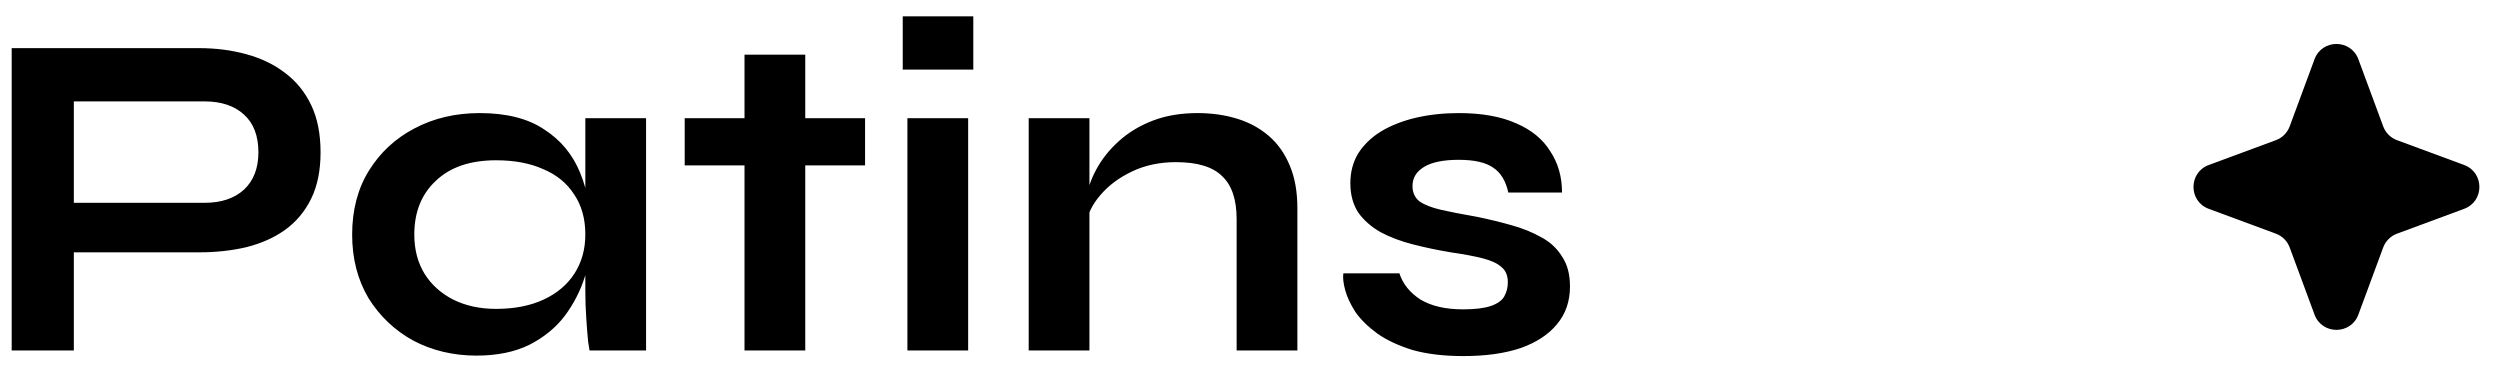
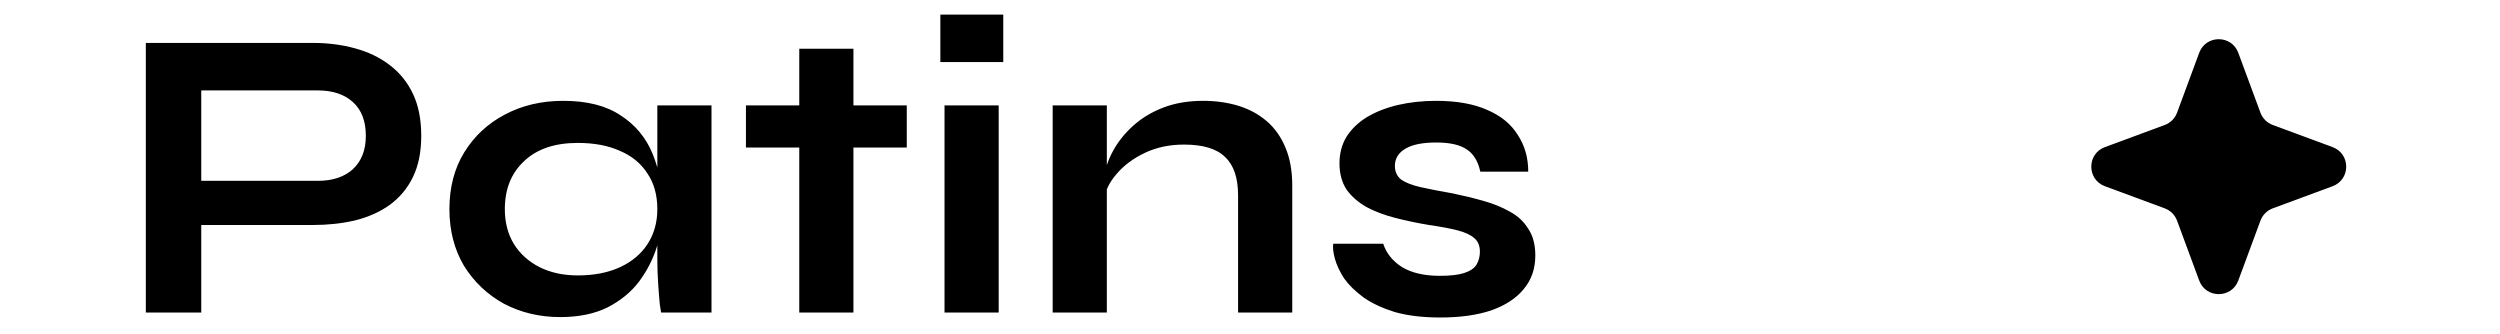
- <svg xmlns="http://www.w3.org/2000/svg" width="107" height="16" viewBox="0 0 107 16" fill="none">
+ <svg xmlns="http://www.w3.org/2000/svg" width="120" height="16" viewBox="0 0 107 16" fill="none">
  <path d="M2.84 10.8V8.68H8.76C9.467 8.68 10.027 8.493 10.44 8.12C10.853 7.733 11.06 7.2 11.06 6.52C11.06 5.813 10.853 5.273 10.44 4.9C10.027 4.527 9.467 4.34 8.76 4.34H3.16V15H0.5V2.06H8.52C9.24 2.06 9.913 2.147 10.54 2.32C11.18 2.493 11.733 2.76 12.2 3.12C12.68 3.48 13.053 3.94 13.32 4.5C13.587 5.06 13.72 5.733 13.72 6.52C13.72 7.293 13.587 7.953 13.32 8.5C13.053 9.047 12.68 9.493 12.2 9.84C11.733 10.173 11.18 10.42 10.54 10.58C9.913 10.727 9.24 10.8 8.52 10.8H2.84ZM20.392 15.22C19.405 15.22 18.505 15.007 17.692 14.58C16.892 14.14 16.252 13.533 15.772 12.76C15.305 11.973 15.072 11.067 15.072 10.04C15.072 8.987 15.312 8.073 15.792 7.3C16.272 6.527 16.918 5.927 17.732 5.5C18.558 5.06 19.492 4.84 20.532 4.84C21.678 4.84 22.598 5.073 23.292 5.54C23.998 5.993 24.512 6.613 24.832 7.4C25.152 8.187 25.312 9.067 25.312 10.04C25.312 10.627 25.218 11.227 25.032 11.84C24.845 12.44 24.558 13 24.172 13.52C23.785 14.027 23.278 14.44 22.652 14.76C22.025 15.067 21.272 15.22 20.392 15.22ZM21.232 13.22C22.018 13.22 22.698 13.087 23.272 12.82C23.845 12.553 24.285 12.18 24.592 11.7C24.898 11.22 25.052 10.667 25.052 10.04C25.052 9.36 24.892 8.787 24.572 8.32C24.265 7.84 23.825 7.48 23.252 7.24C22.692 6.987 22.018 6.86 21.232 6.86C20.125 6.86 19.265 7.153 18.652 7.74C18.038 8.313 17.732 9.08 17.732 10.04C17.732 10.68 17.878 11.24 18.172 11.72C18.465 12.187 18.872 12.553 19.392 12.82C19.925 13.087 20.538 13.22 21.232 13.22ZM25.052 5.06H27.652V15H25.232C25.232 15 25.212 14.873 25.172 14.62C25.145 14.353 25.118 14.02 25.092 13.62C25.065 13.22 25.052 12.827 25.052 12.44V5.06ZM29.305 5.06H37.025V7.08H29.305V5.06ZM31.865 2.34H34.465V15H31.865V2.34ZM41.657 0.7V2.98H38.637V0.7H41.657ZM38.837 5.06H41.437V15H38.837V5.06ZM44.028 5.06H46.628V15H44.028V5.06ZM51.248 4.84C51.861 4.84 52.428 4.92 52.948 5.08C53.468 5.24 53.922 5.487 54.308 5.82C54.695 6.153 54.995 6.58 55.208 7.1C55.422 7.607 55.528 8.213 55.528 8.92V15H52.928V9.38C52.928 8.54 52.721 7.927 52.308 7.54C51.908 7.14 51.248 6.94 50.328 6.94C49.635 6.94 49.008 7.073 48.448 7.34C47.888 7.607 47.435 7.947 47.088 8.36C46.742 8.76 46.541 9.18 46.488 9.62L46.468 8.6C46.535 8.133 46.688 7.68 46.928 7.24C47.168 6.8 47.488 6.4 47.888 6.04C48.301 5.667 48.788 5.373 49.348 5.16C49.908 4.947 50.541 4.84 51.248 4.84ZM57.495 11.7H59.895C60.042 12.153 60.342 12.527 60.795 12.82C61.262 13.1 61.869 13.24 62.615 13.24C63.122 13.24 63.515 13.193 63.795 13.1C64.075 13.007 64.269 12.873 64.375 12.7C64.482 12.513 64.535 12.307 64.535 12.08C64.535 11.8 64.449 11.587 64.275 11.44C64.102 11.28 63.835 11.153 63.475 11.06C63.115 10.967 62.655 10.88 62.095 10.8C61.535 10.707 60.995 10.593 60.475 10.46C59.955 10.327 59.495 10.153 59.095 9.94C58.695 9.713 58.375 9.433 58.135 9.1C57.909 8.753 57.795 8.333 57.795 7.84C57.795 7.36 57.909 6.933 58.135 6.56C58.375 6.187 58.702 5.873 59.115 5.62C59.542 5.367 60.035 5.173 60.595 5.04C61.169 4.907 61.782 4.84 62.435 4.84C63.422 4.84 64.242 4.987 64.895 5.28C65.549 5.56 66.035 5.96 66.355 6.48C66.689 6.987 66.855 7.573 66.855 8.24H64.555C64.449 7.747 64.235 7.393 63.915 7.18C63.595 6.953 63.102 6.84 62.435 6.84C61.782 6.84 61.289 6.94 60.955 7.14C60.622 7.34 60.455 7.613 60.455 7.96C60.455 8.24 60.555 8.46 60.755 8.62C60.969 8.767 61.275 8.887 61.675 8.98C62.089 9.073 62.602 9.173 63.215 9.28C63.735 9.387 64.229 9.507 64.695 9.64C65.175 9.773 65.602 9.947 65.975 10.16C66.349 10.36 66.642 10.633 66.855 10.98C67.082 11.313 67.195 11.74 67.195 12.26C67.195 12.9 67.009 13.44 66.635 13.88C66.275 14.32 65.755 14.66 65.075 14.9C64.395 15.127 63.582 15.24 62.635 15.24C61.795 15.24 61.069 15.153 60.455 14.98C59.855 14.793 59.355 14.56 58.955 14.28C58.555 13.987 58.242 13.68 58.015 13.36C57.802 13.027 57.655 12.713 57.575 12.42C57.495 12.127 57.469 11.887 57.495 11.7Z" fill="black" />
  <path d="M99.062 2.534C99.384 1.664 100.616 1.664 100.938 2.535L102.001 5.408C102.102 5.682 102.318 5.898 102.592 5.999L105.465 7.062C106.336 7.384 106.336 8.616 105.465 8.938L102.592 10.001C102.318 10.102 102.102 10.318 102.001 10.592L100.938 13.466C100.616 14.336 99.384 14.336 99.062 13.466L97.999 10.592C97.898 10.318 97.682 10.102 97.408 10.001L94.534 8.938C93.664 8.616 93.664 7.384 94.534 7.062L97.408 5.999C97.682 5.898 97.898 5.682 97.999 5.408L99.062 2.534Z" fill="black" />
</svg>
